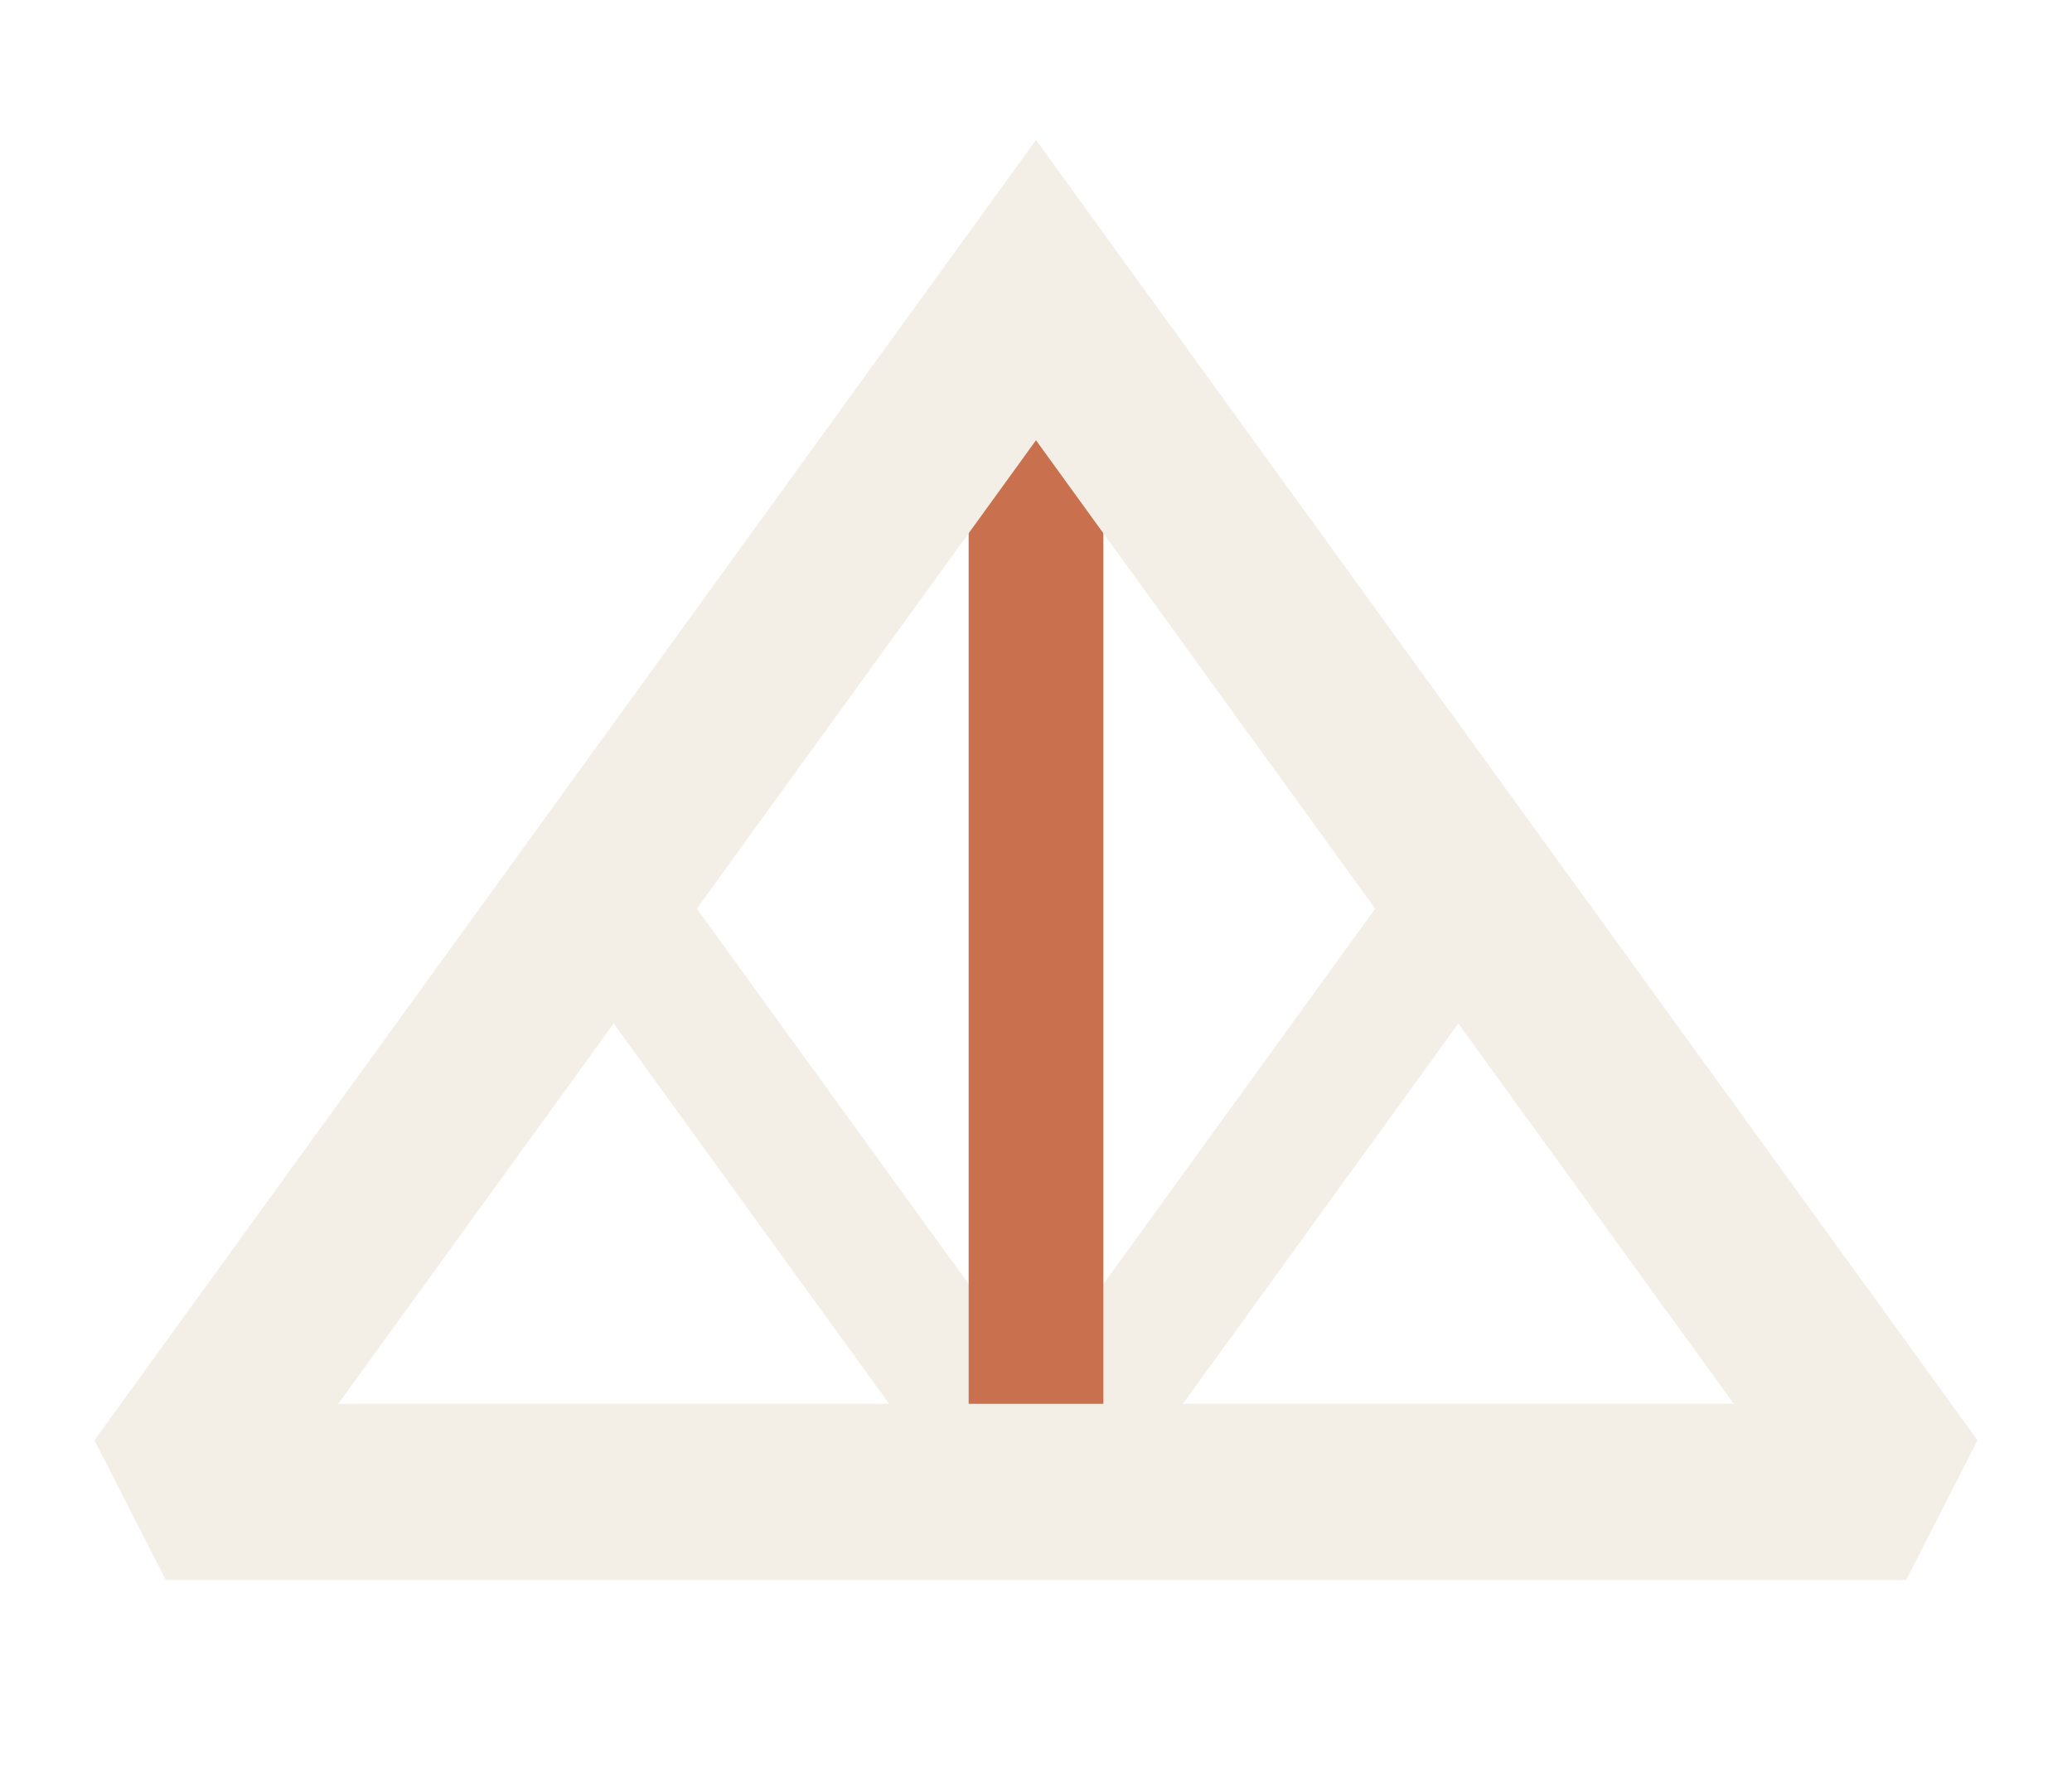
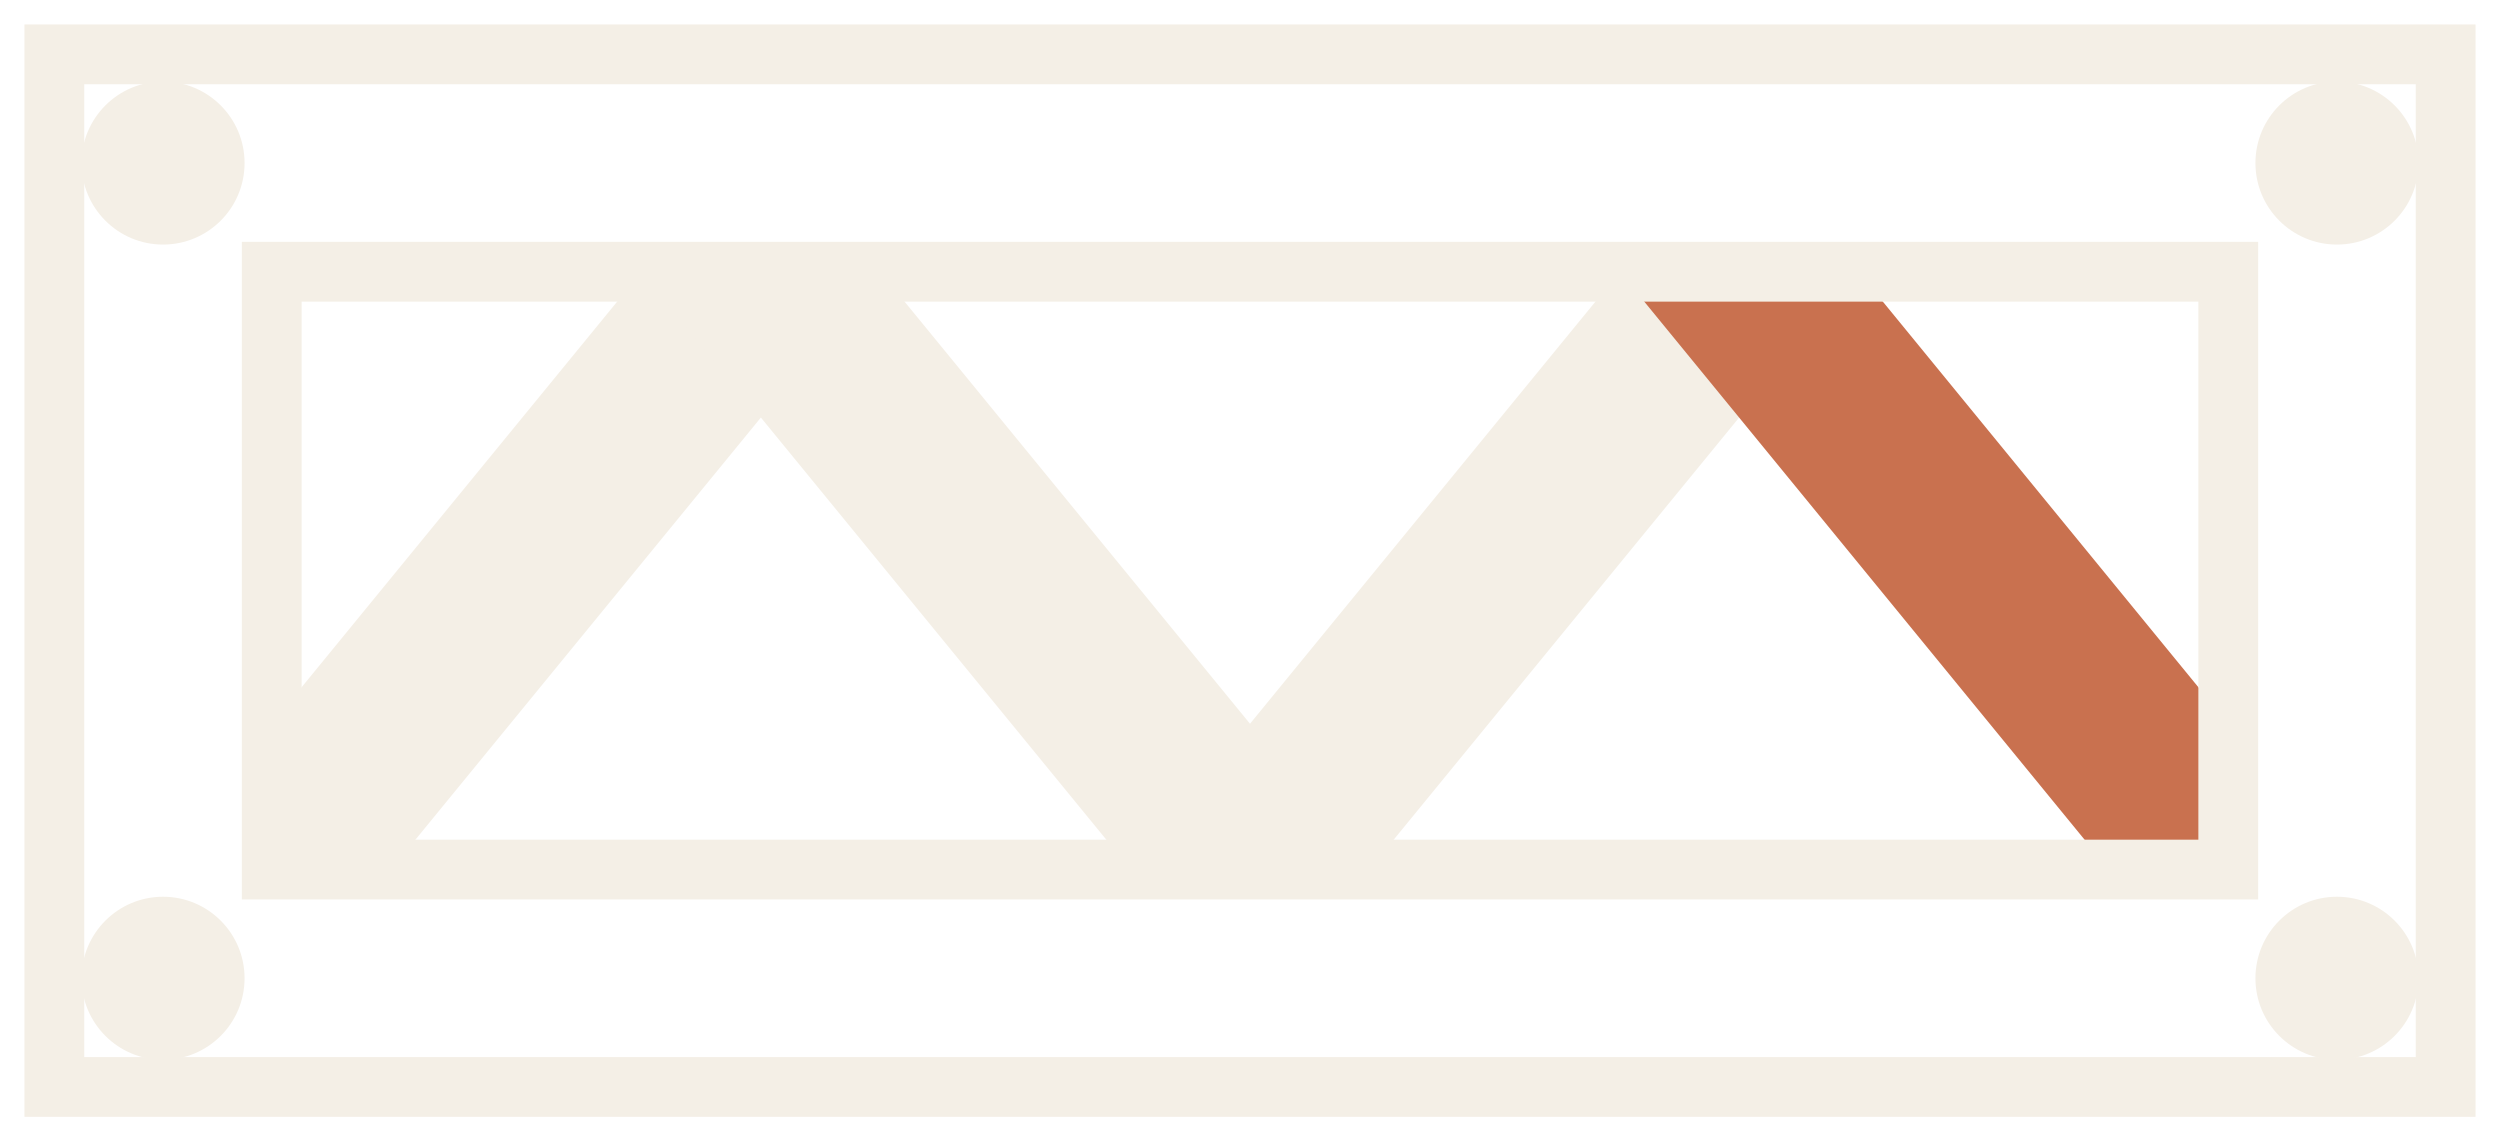
- <svg xmlns="http://www.w3.org/2000/svg" viewBox="0 0 100 86" width="100" height="86" role="img" aria-label="truss">
-   <g transform="translate(0.0,0.0) scale(1)" fill="none" stroke-linejoin="miter" stroke-miterlimit="2">
-     <path d="M50 72 L29 43 M50 72 L71 43" stroke="#f4efe6" stroke-width="6.5" />
-     <path d="M50 14 V72" stroke="#c9714f" stroke-width="6.5" />
-     <path d="M8 72 L50 14 L92 72 Z" stroke="#f4efe6" stroke-width="8.5" />
+ <svg xmlns="http://www.w3.org/2000/svg" viewBox="4 16 92 42" width="92" height="42" role="img" aria-label="truss">
+   <g transform="translate(0.00,0.00) scale(1)">
+     <defs>
+       <clipPath id="c3">
+         <rect x="14" y="26" width="72" height="22" />
+       </clipPath>
+     </defs>
+     <g clip-path="url(#c3)">
+       <polygon points="14.73,52.47 36.53,25.83 31.27,21.53 9.47,48.17" fill="#f4efe6" />
+       <polygon points="27.47,25.83 49.27,52.47 54.53,48.17 32.73,21.53" fill="#f4efe6" />
+       <polygon points="50.73,52.47 72.53,25.83 67.27,21.53 45.47,48.17" fill="#f4efe6" />
+       <polygon points="63.47,25.83 85.27,52.47 90.53,48.17 68.73,21.53" fill="#c9714f" />
+     </g>
+     <rect x="6" y="18" width="88" height="38" fill="none" stroke="#f4efe6" stroke-width="2.2" />
+     <rect x="14" y="26" width="72" height="22" fill="none" stroke="#f4efe6" stroke-width="2.2" />
+     <circle cx="10" cy="22" r="3" fill="#f4efe6" />
+     <circle cx="90" cy="22" r="3" fill="#f4efe6" />
+     <circle cx="10" cy="52" r="3" fill="#f4efe6" />
+     <circle cx="90" cy="52" r="3" fill="#f4efe6" />
  </g>
</svg>
